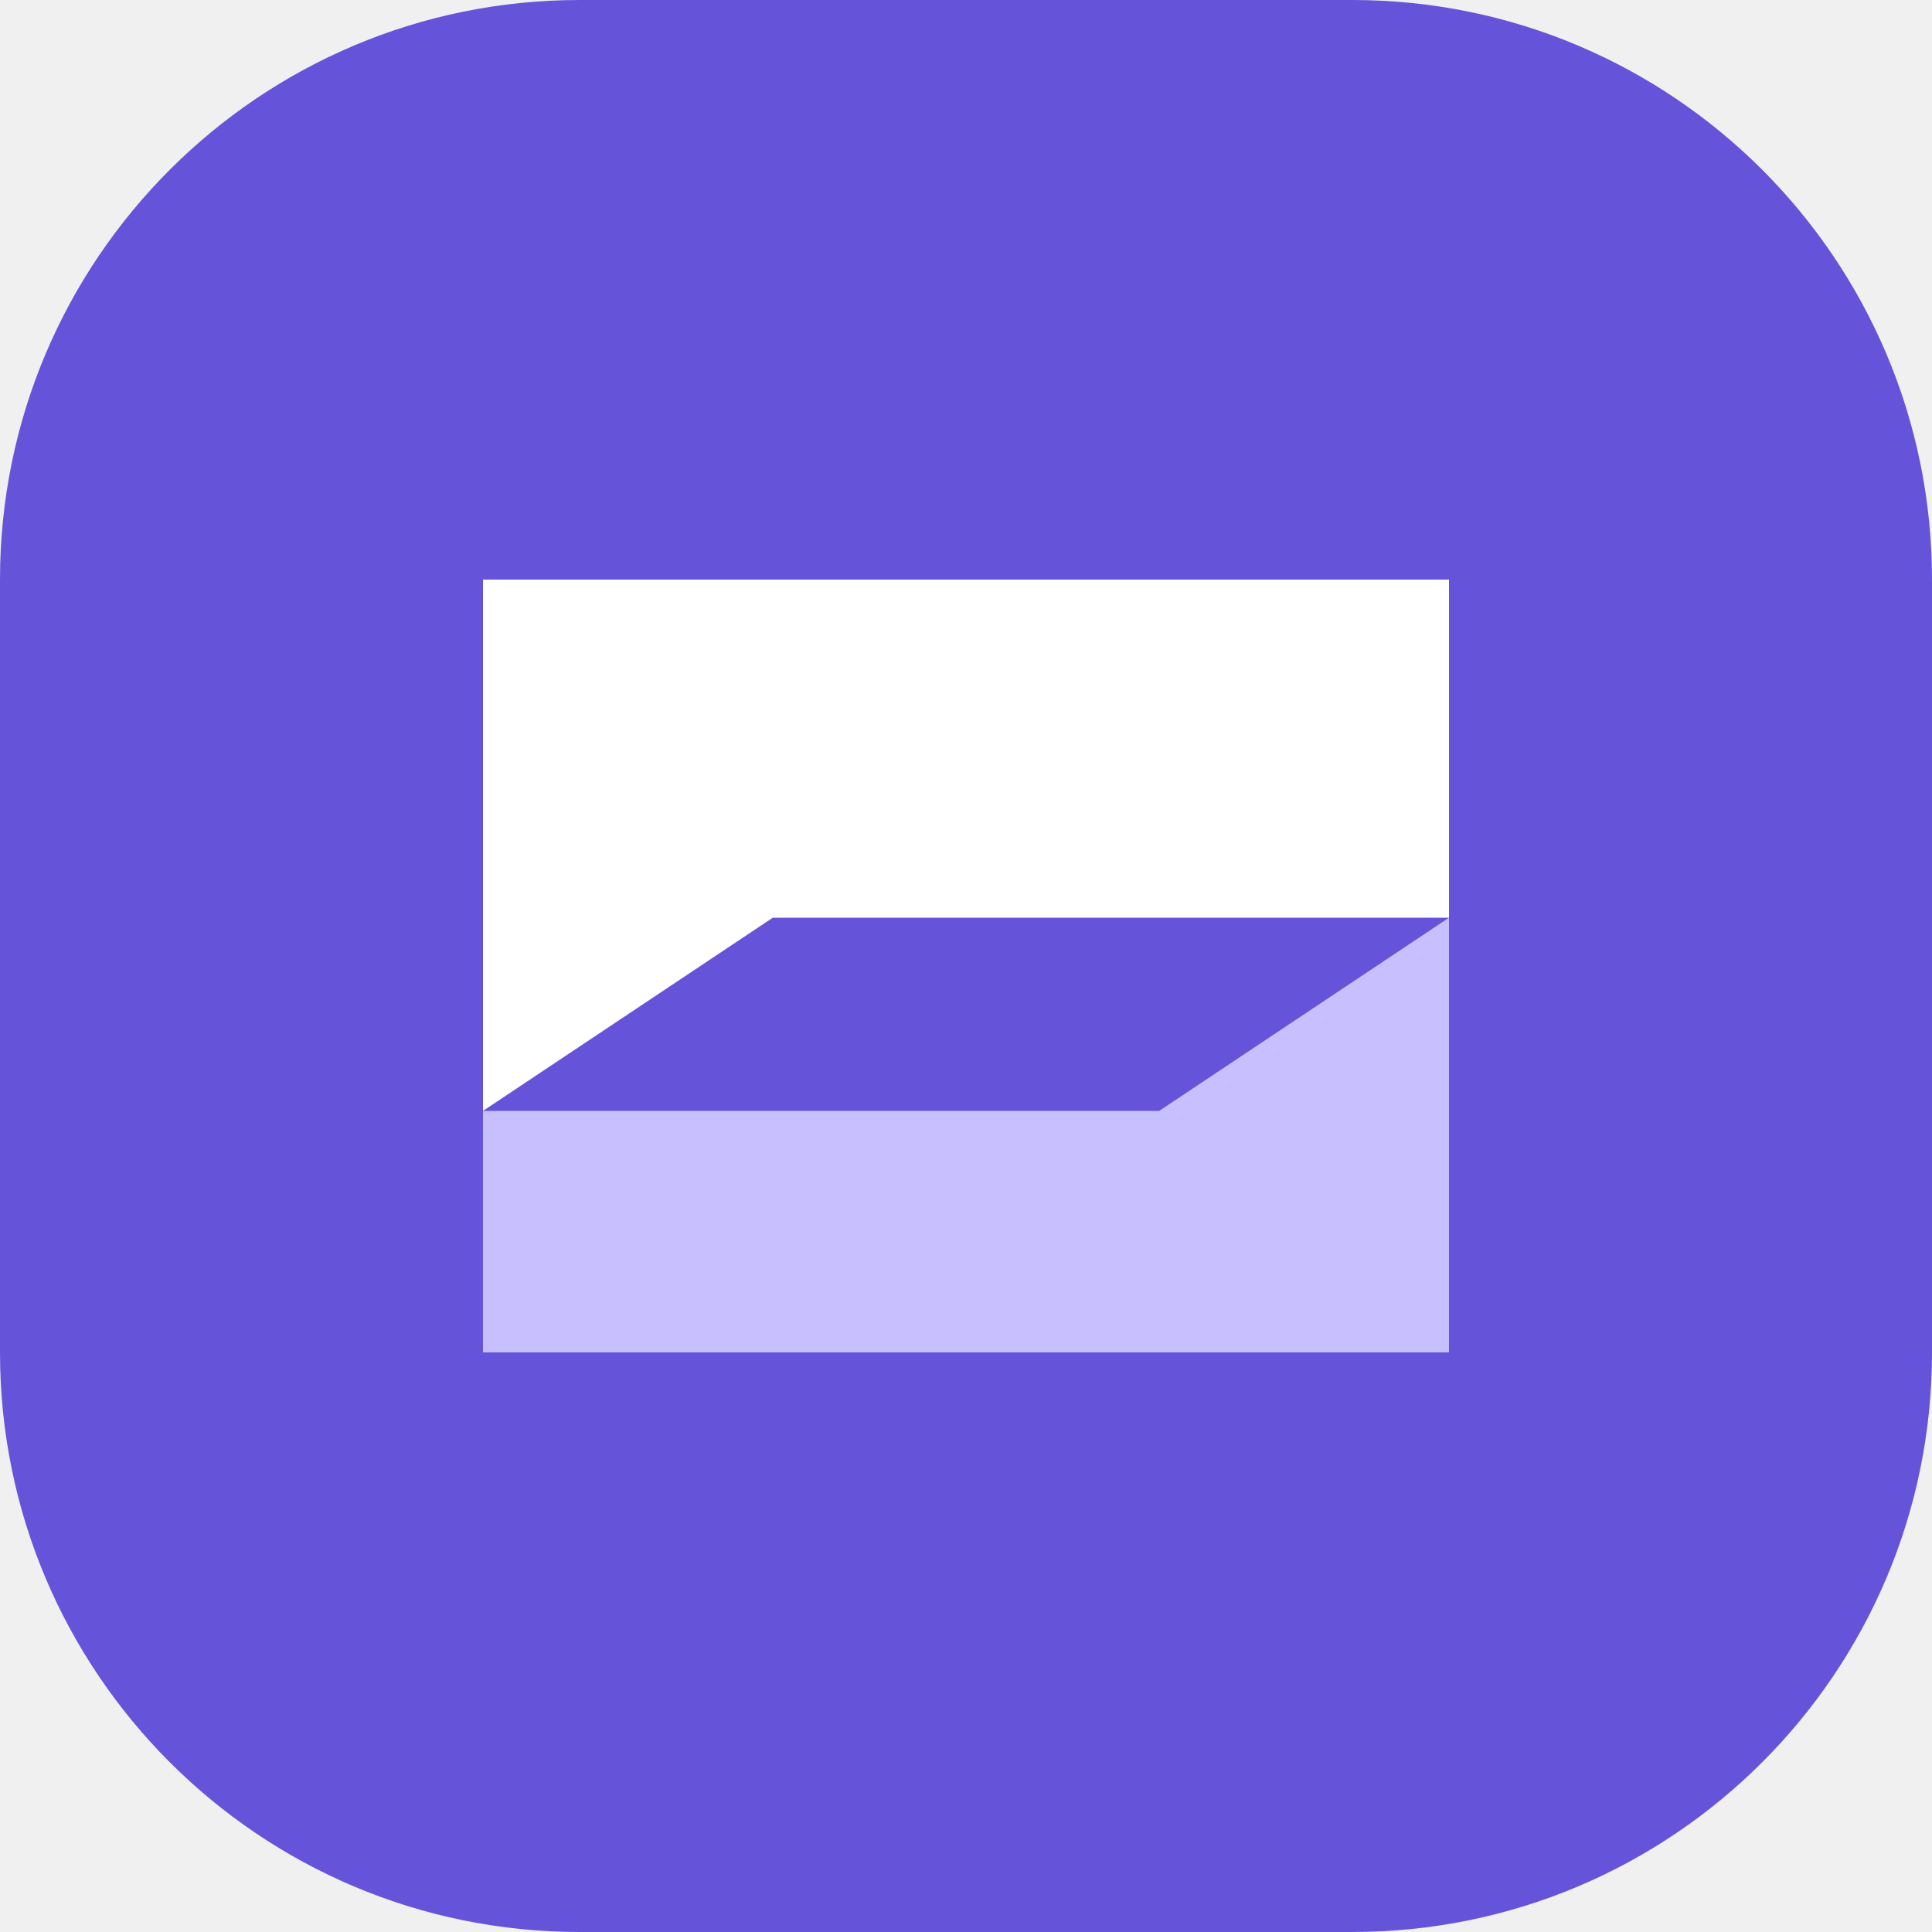
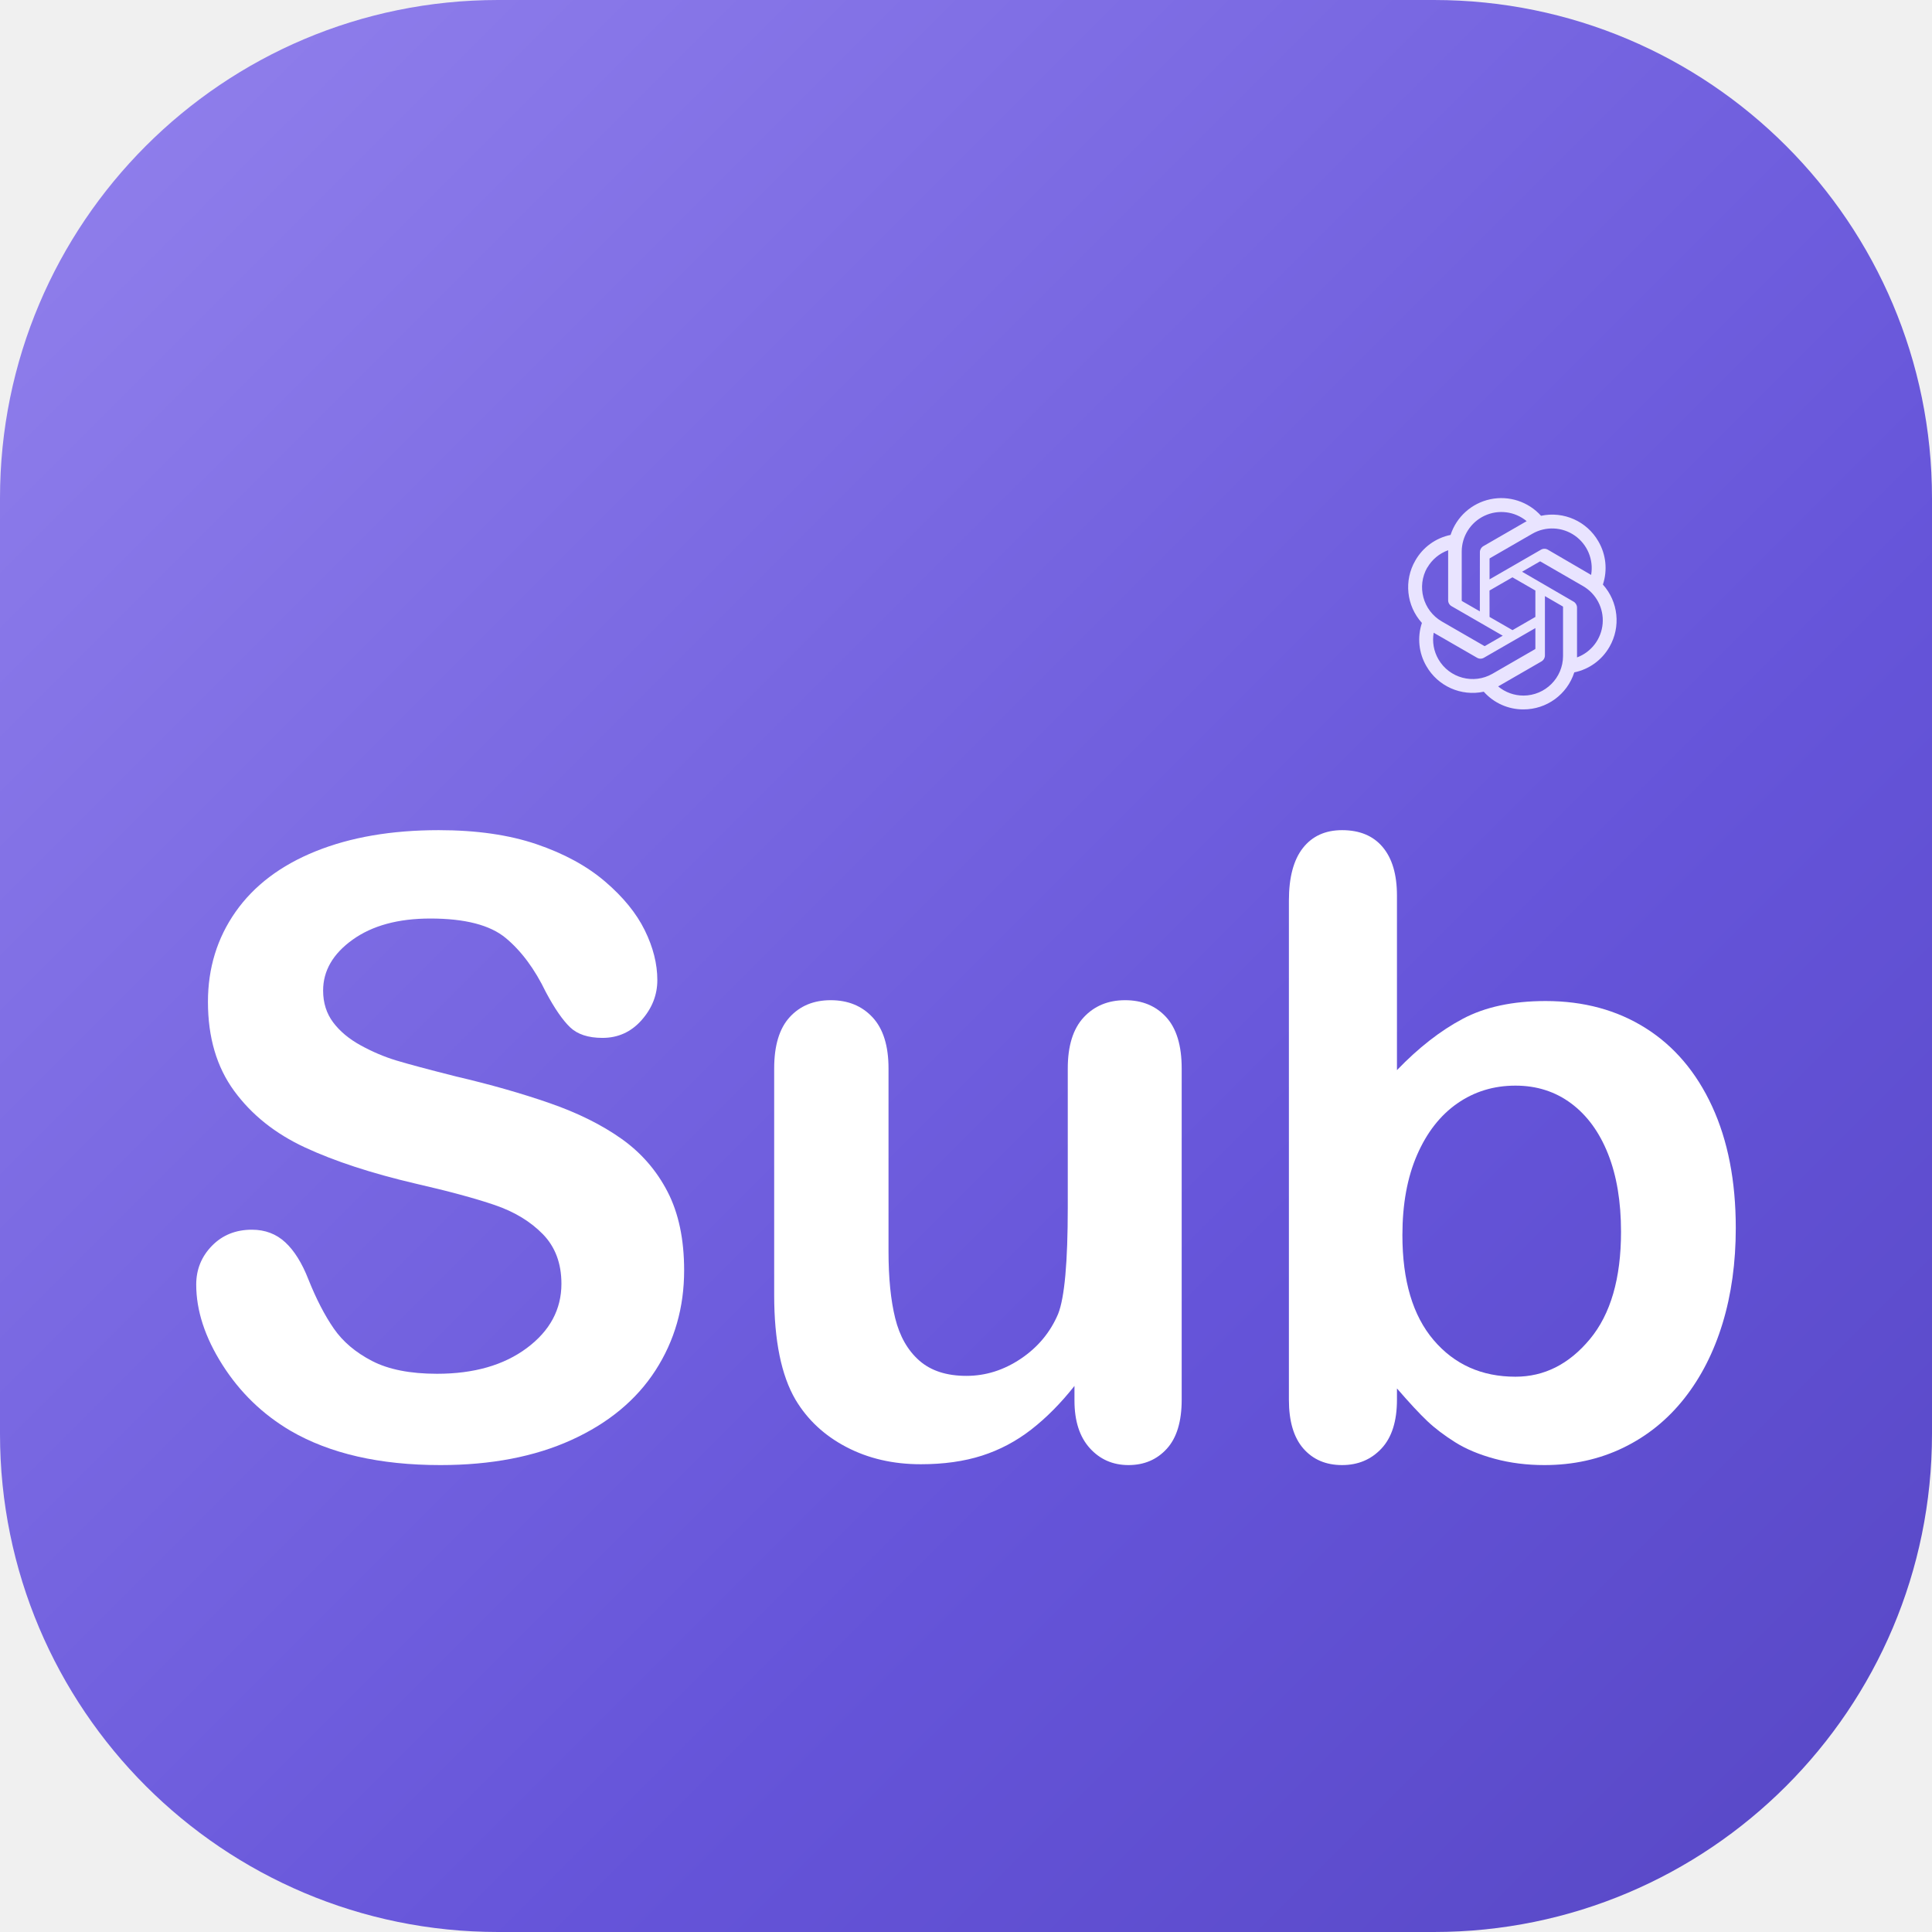
- <svg xmlns="http://www.w3.org/2000/svg" viewBox="0 0 40 40">
-   <rect width="40" height="40" rx="12" fill="#6554d9" />
-   <path d="M10 12h20v7H16l-6 4V12Z" fill="white" />
-   <path d="M30 28H10v-5h14l6-4v9Z" fill="#c7bfff" />
+ <svg xmlns="http://www.w3.org/2000/svg" viewBox="0 0 256 256" role="img" aria-labelledby="title">
+   <defs>
+     <linearGradient id="purple" x1="0" y1="0" x2="256" y2="256" gradientUnits="userSpaceOnUse">
+       <stop stop-color="#9382ED" />
+       <stop offset="0.65" stop-color="#6554D9" />
+       <stop offset="1" stop-color="#5747C4" />
+     </linearGradient>
+   </defs>
+   <rect width="256" height="256" rx="66" fill="url(#purple)" />
+   <g fill="#FFFFFF" transform="translate(19.951 192.7432) scale(0.055495 -0.055495)">
+     <path transform="translate(0 0)" d="M1274 440Q1274 307 1205.5 201.0Q1137 95 1005.0 35.0Q873 -25 692 -25Q475 -25 334 57Q234 116 171.5 214.5Q109 313 109 406Q109 460 146.5 498.5Q184 537 242 537Q289 537 321.5 507.0Q354 477 377 418Q405 348 437.5 301.0Q470 254 529.0 223.5Q588 193 684 193Q816 193 898.5 254.5Q981 316 981 408Q981 481 936.5 526.5Q892 572 821.5 596.0Q751 620 633 647Q475 684 368.5 733.5Q262 783 199.5 868.5Q137 954 137 1081Q137 1202 203.0 1296.0Q269 1390 394.0 1440.5Q519 1491 688 1491Q823 1491 921.5 1457.5Q1020 1424 1085.0 1368.5Q1150 1313 1180.0 1252.0Q1210 1191 1210 1133Q1210 1080 1172.5 1037.5Q1135 995 1079 995Q1028 995 1001.5 1020.5Q975 1046 944 1104Q904 1187 848.0 1233.5Q792 1280 668 1280Q553 1280 482.5 1229.5Q412 1179 412 1108Q412 1064 436.0 1032.0Q460 1000 502.0 977.0Q544 954 587.0 941.0Q630 928 729 903Q853 874 953.5 839.0Q1054 804 1124.5 754.0Q1195 704 1234.5 627.5Q1274 551 1274 440Z" />
+     <path transform="translate(1356 0)" d="M850 129V164Q801 102 747.0 60.0Q693 18 629.0 -2.5Q565 -23 483 -23Q384 -23 305.5 18.0Q227 59 184 131Q133 218 133 381V922Q133 1004 170.0 1044.5Q207 1085 268 1085Q330 1085 368.0 1044.0Q406 1003 406 922V485Q406 390 422.0 325.5Q438 261 479.5 224.5Q521 188 592 188Q661 188 722.0 229.0Q783 270 811 336Q834 394 834 590V922Q834 1003 872.0 1044.0Q910 1085 971 1085Q1032 1085 1069.0 1044.5Q1106 1004 1106 922V131Q1106 53 1070.5 14.0Q1035 -25 979 -25Q923 -25 886.5 15.5Q850 56 850 129Z" />
+     <path transform="translate(2583 0)" d="M393 1335V918Q470 998 550.0 1040.5Q630 1083 748 1083Q884 1083 986.5 1018.5Q1089 954 1145.5 831.5Q1202 709 1202 541Q1202 417 1170.5 313.5Q1139 210 1079.0 134.0Q1019 58 933.5 16.5Q848 -25 745 -25Q682 -25 626.5 -10.0Q571 5 532.0 29.5Q493 54 465.5 80.0Q438 106 393 158V131Q393 54 356.0 14.5Q319 -25 262 -25Q204 -25 169.5 14.5Q135 54 135 131V1323Q135 1406 168.5 1448.5Q202 1491 262 1491Q325 1491 359.0 1450.5Q393 1410 393 1335ZM406 524Q406 361 480.5 273.5Q555 186 676 186Q779 186 853.5 275.5Q928 365 928 532Q928 640 897.0 718.0Q866 796 809.0 838.5Q752 881 676 881Q598 881 537.0 838.5Q476 796 441.0 715.5Q406 635 406 524Z" />
+   </g>
+   <path fill="#E9E4FF" transform="translate(186.3968 66) scale(1.166667)" d="M22.282 9.821a5.985 5.985 0 0 0-.516-4.911 6.046 6.046 0 0 0-6.51-2.9A6.065 6.065 0 0 0 4.981 4.182a5.985 5.985 0 0 0-3.998 2.9 6.046 6.046 0 0 0 .743 7.097 5.98 5.98 0 0 0 .511 4.911 6.051 6.051 0 0 0 6.515 2.9A5.985 5.985 0 0 0 13.26 24a6.056 6.056 0 0 0 5.772-4.206 5.989 5.989 0 0 0 3.998-2.9 6.056 6.056 0 0 0-.748-7.073zm-9.022 12.608a4.476 4.476 0 0 1-2.876-1.041l.142-.08 4.778-2.758a.795.795 0 0 0 .393-.681v-6.737l2.02 1.169a.071.071 0 0 1 .038.052v5.583a4.504 4.504 0 0 1-4.495 4.494zm-9.661-4.125a4.471 4.471 0 0 1-.535-3.014l.142.085 4.783 2.758a.771.771 0 0 0 .781 0l5.843-3.369v2.332a.08.08 0 0 1-.033.061L9.74 19.95a4.499 4.499 0 0 1-6.141-1.646zM2.341 7.896a4.485 4.485 0 0 1 2.365-1.973V11.6a.766.766 0 0 0 .388.676l5.814 3.354-2.02 1.169a.076.076 0 0 1-.071 0l-4.83-2.787A4.504 4.504 0 0 1 2.341 7.872zm16.596 3.856L13.104 8.364 15.119 7.2a.076.076 0 0 1 .071 0l4.83 2.791a4.494 4.494 0 0 1-.676 8.104v-5.677a.79.79 0 0 0-.407-.667zm2.011-3.023l-.142-.085-4.774-2.782a.776.776 0 0 0-.785 0L9.409 9.23V6.897a.066.066 0 0 1 .028-.061l4.83-2.787a4.499 4.499 0 0 1 6.68 4.66zM8.306 12.863l-2.02-1.164a.08.08 0 0 1-.038-.057V6.074a4.499 4.499 0 0 1 7.376-3.454l-.142.081L8.704 5.459a.795.795 0 0 0-.393.681zm1.098-2.365l2.602-1.5 2.607 1.5v2.999l-2.597 1.5-2.607-1.5Z" />
</svg>
